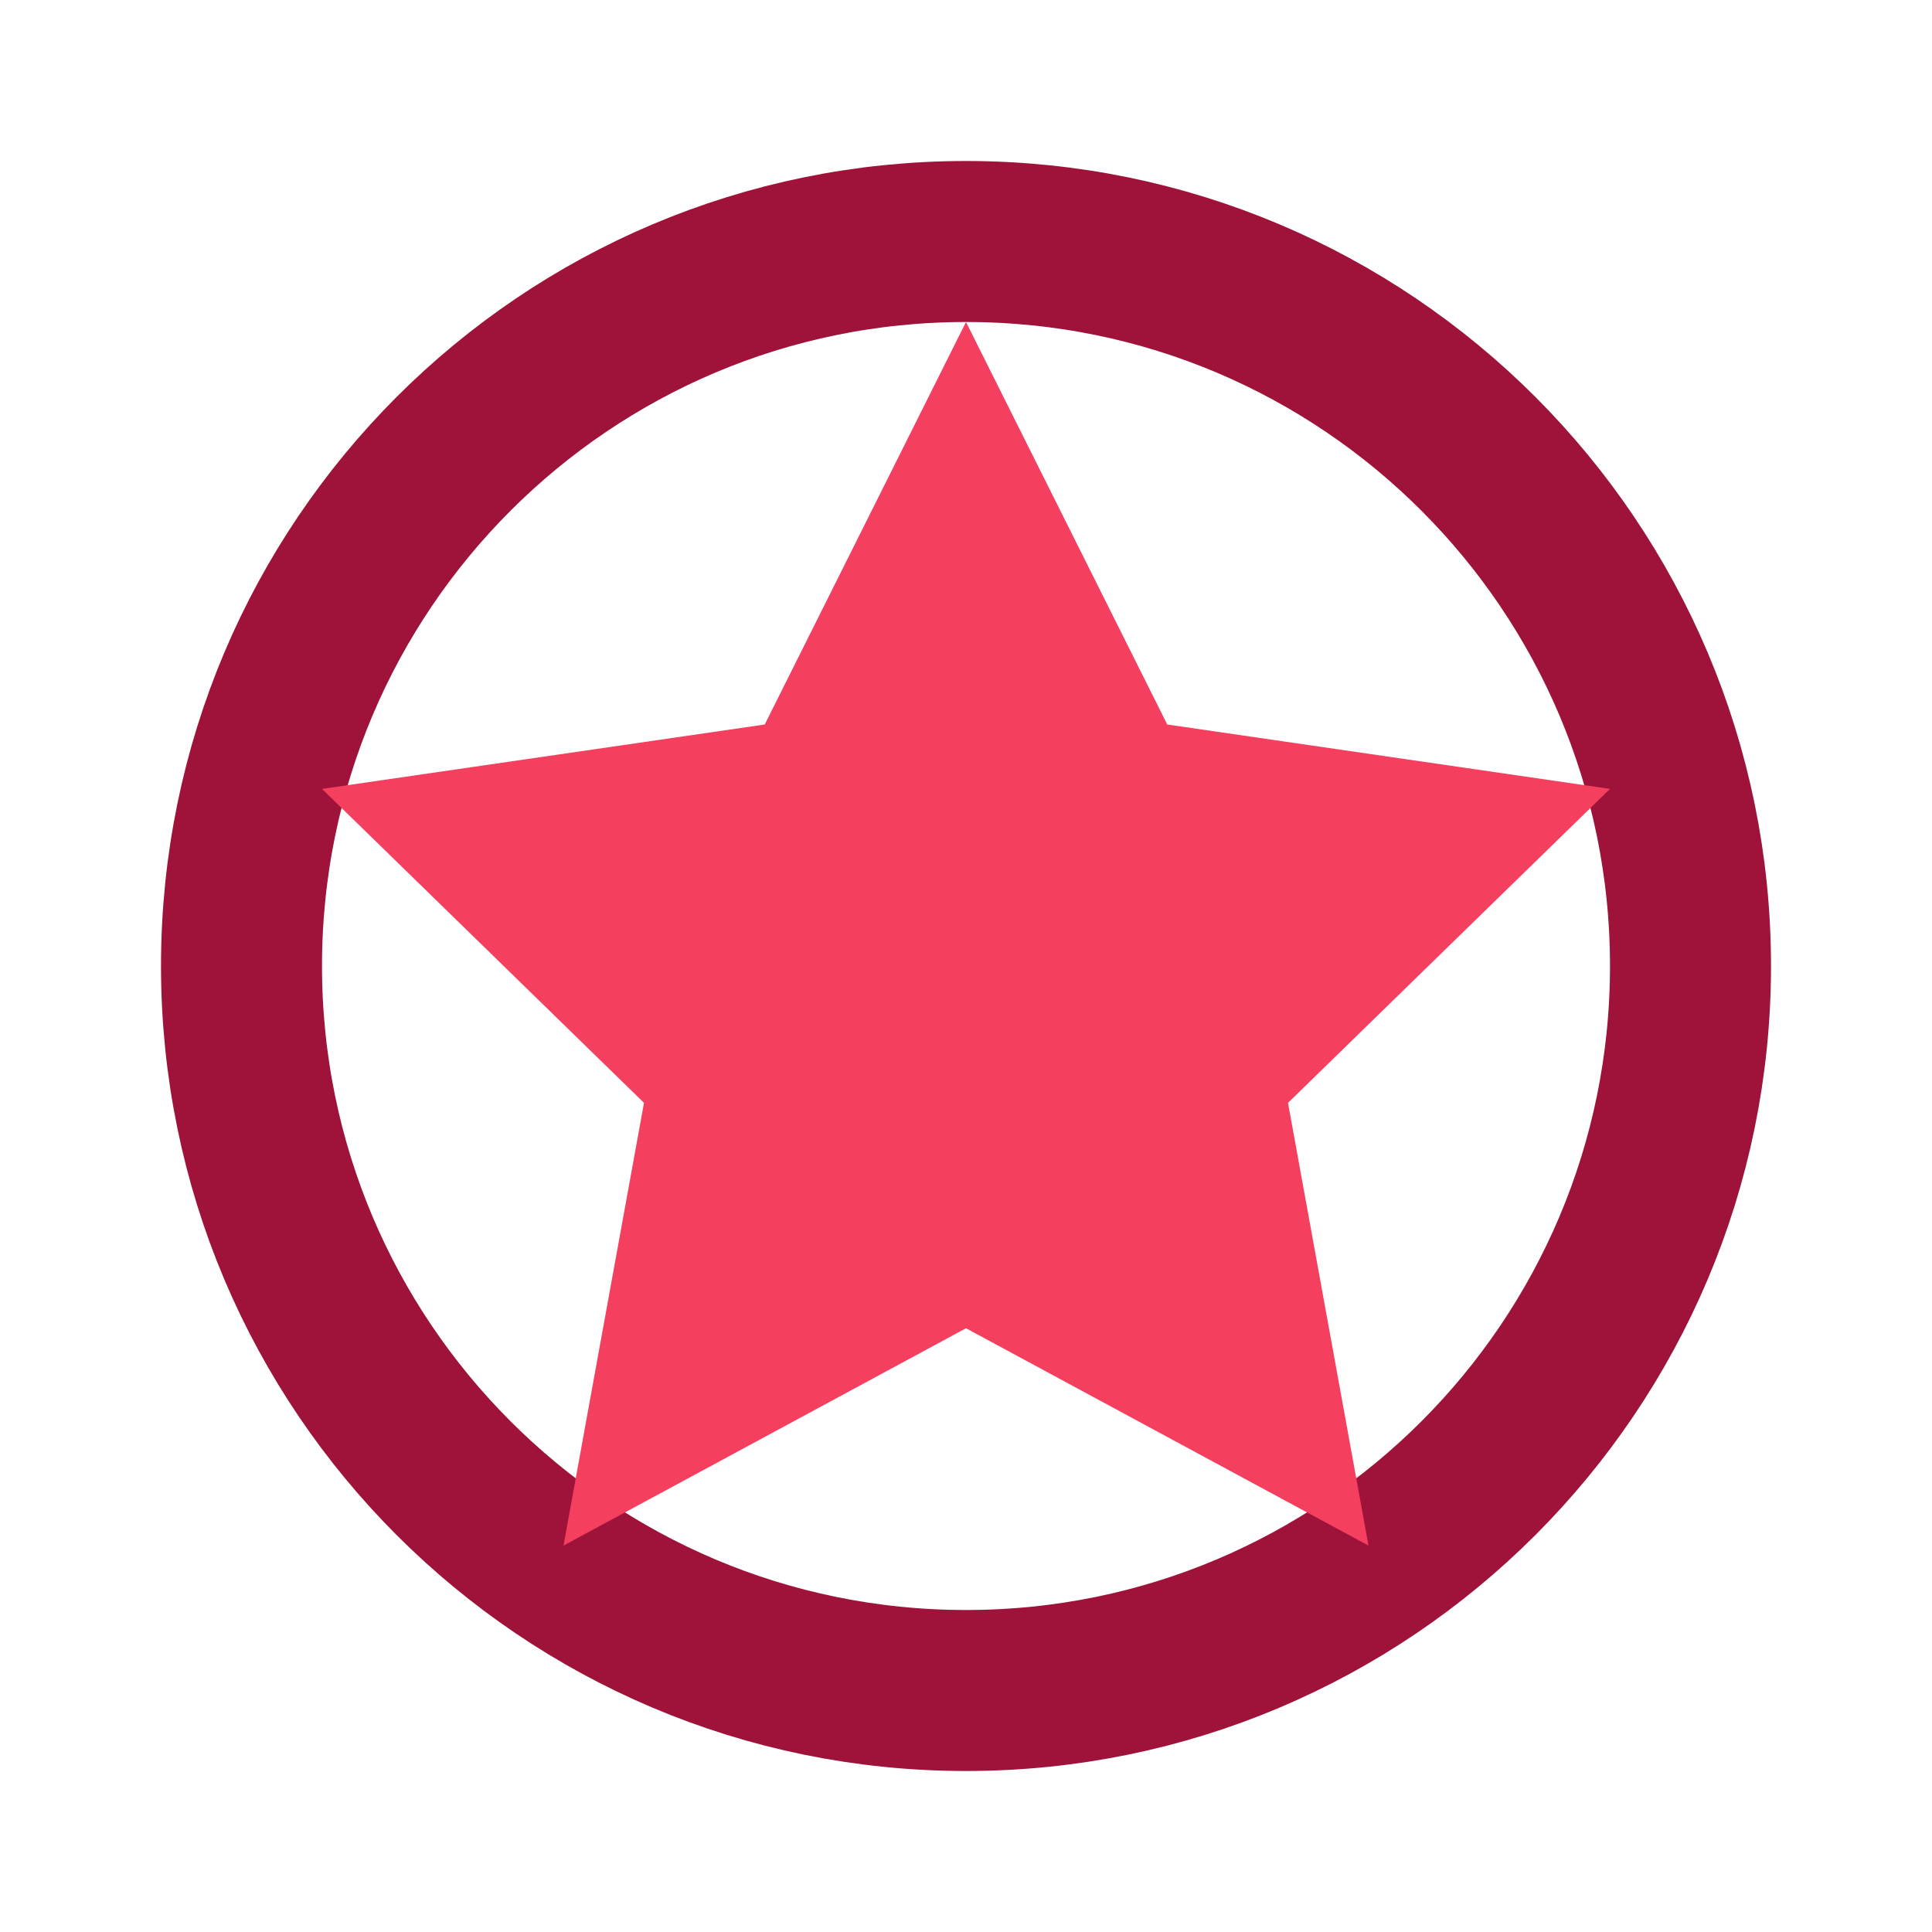
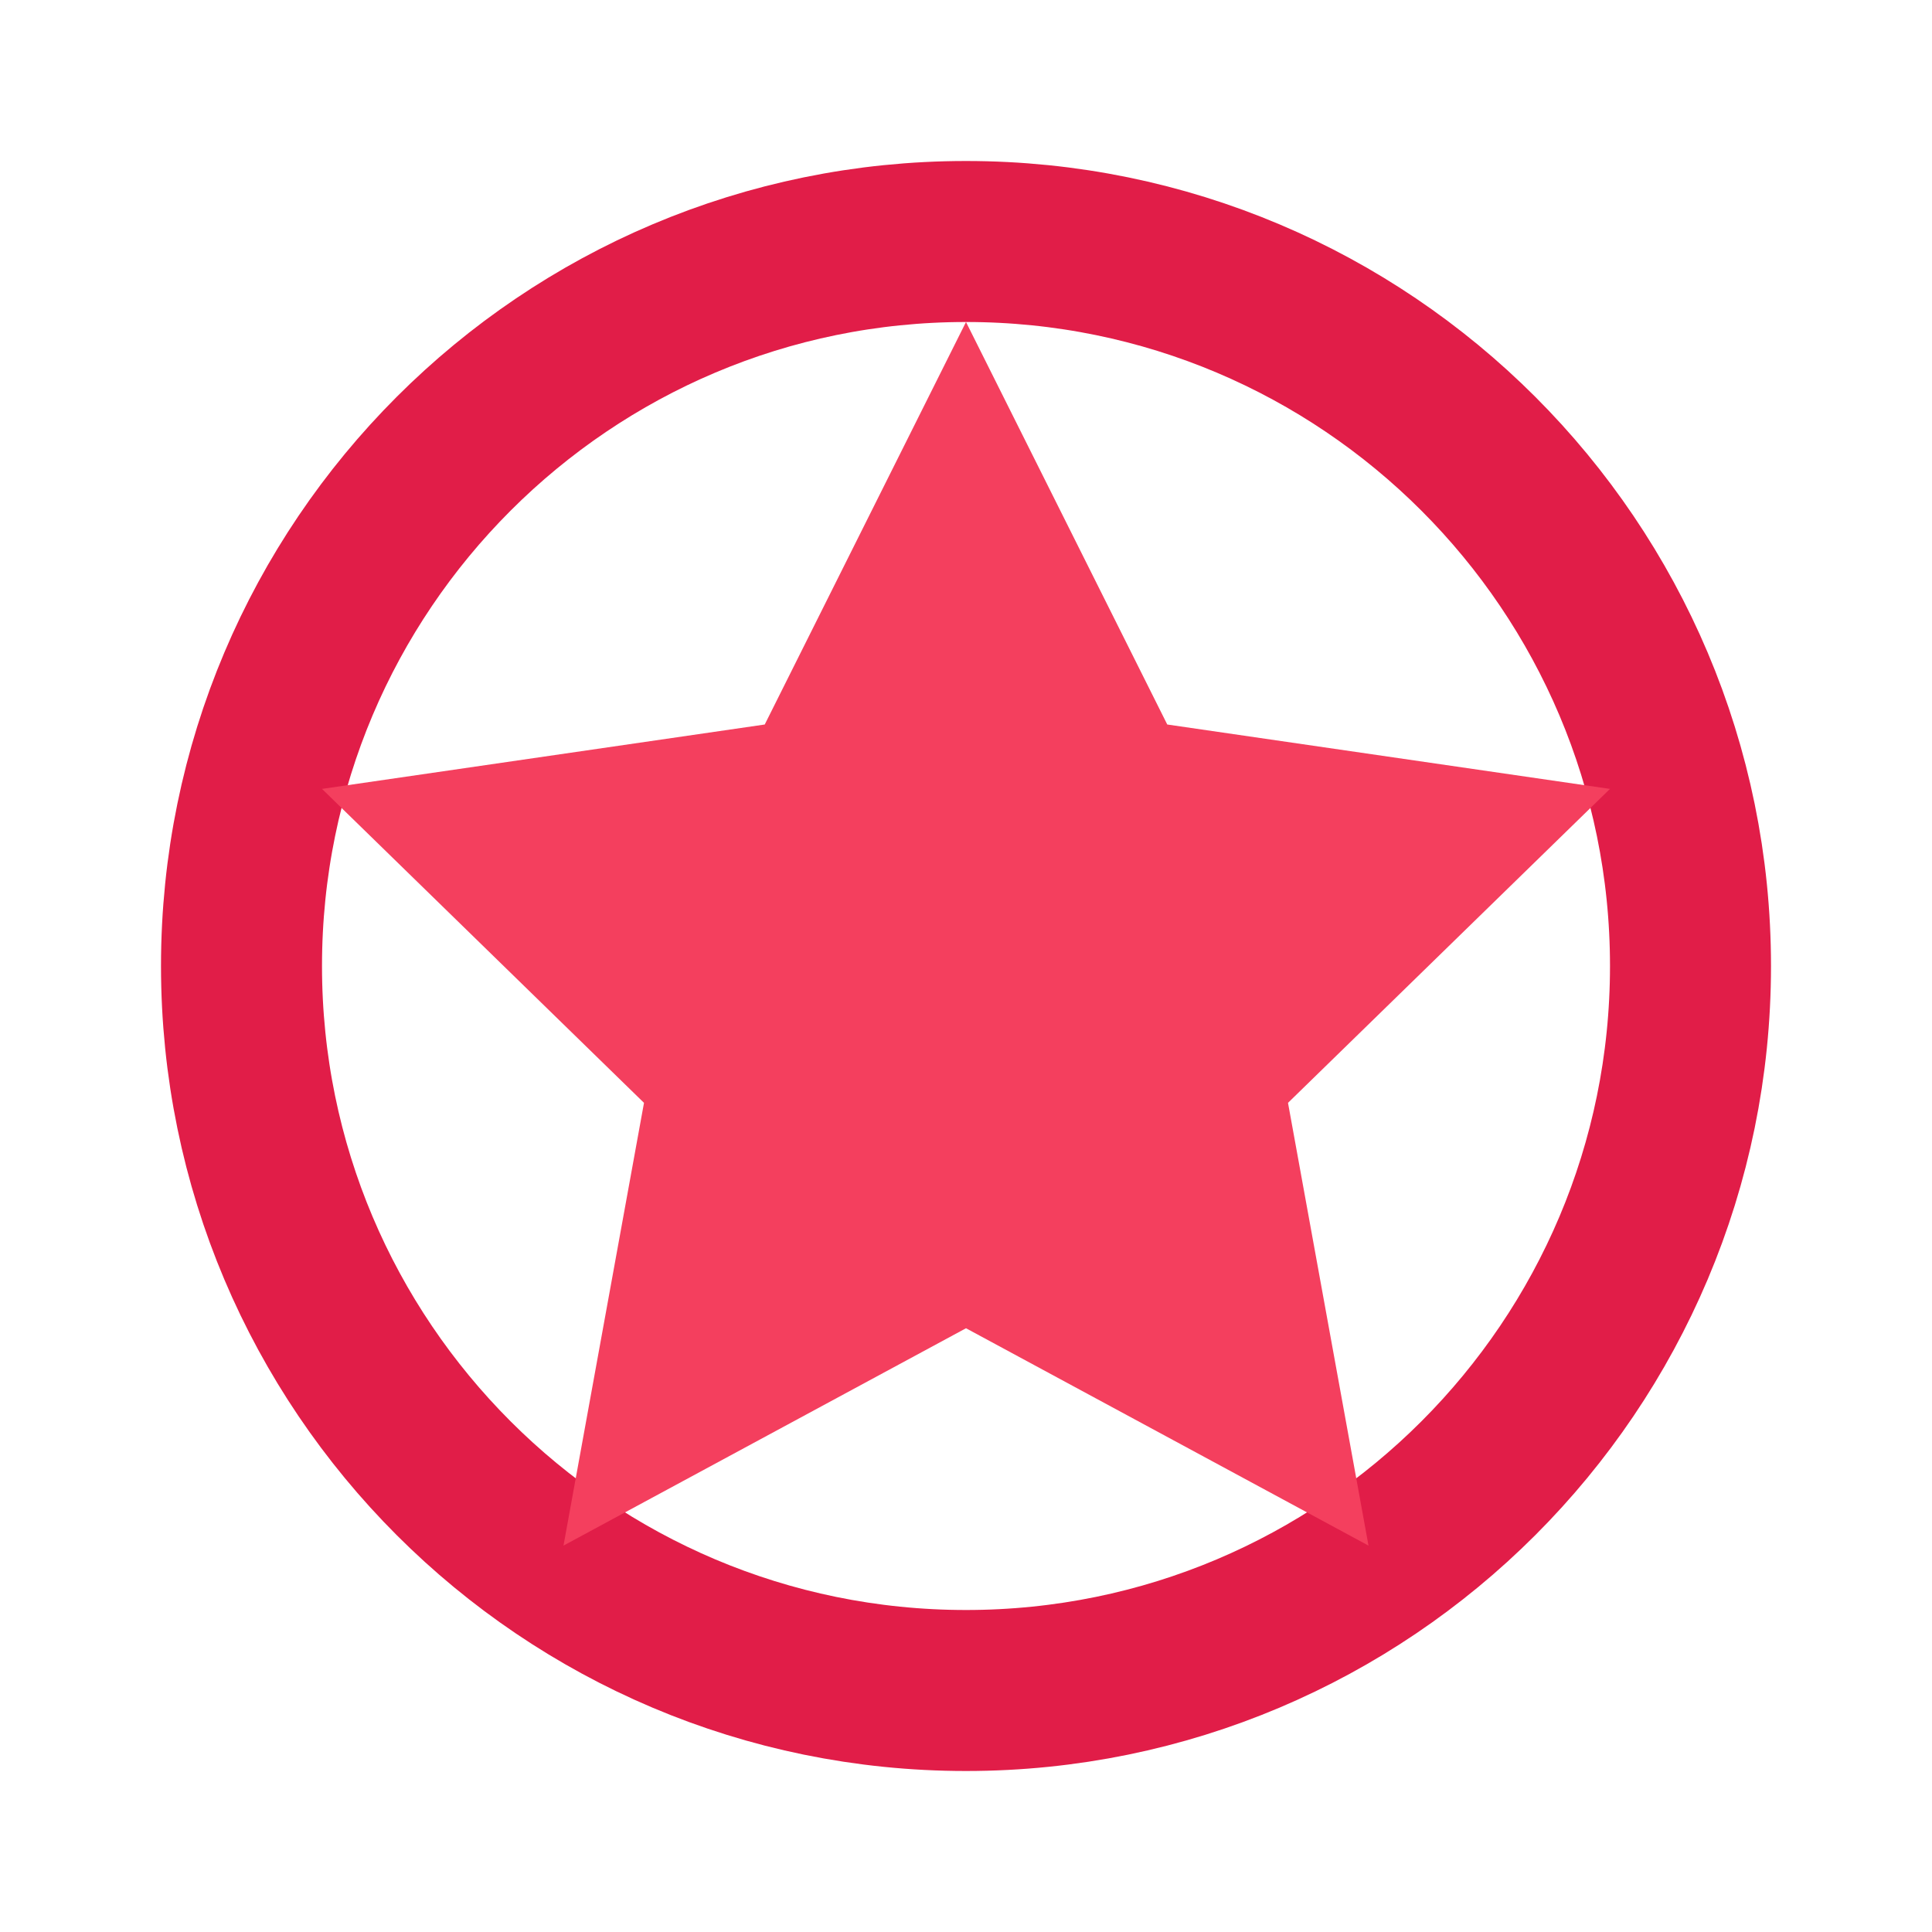
<svg xmlns="http://www.w3.org/2000/svg" viewBox="0 0 24 24" width="24" height="24">
  <style>
    .fill-red { fill: #f43f5e; }
-     .stroke-dark-red { fill: none; stroke: #9f1239; stroke-width: 2; stroke-linecap: round; stroke-linejoin: round; }
+     .stroke-dark-red { fill: none; stroke: #e11d48; stroke-width: 2; stroke-linecap: round; stroke-linejoin: round; }
  </style>
  <circle class="stroke-dark-red" cx="12" cy="12" r="9" />
  <polygon class="fill-red" points="12 4 14.5 9 20 9.8 16 13.7 17 19.2 12 16.5 7 19.2 8 13.7 4 9.8 9.5 9 12 4" />
</svg>
